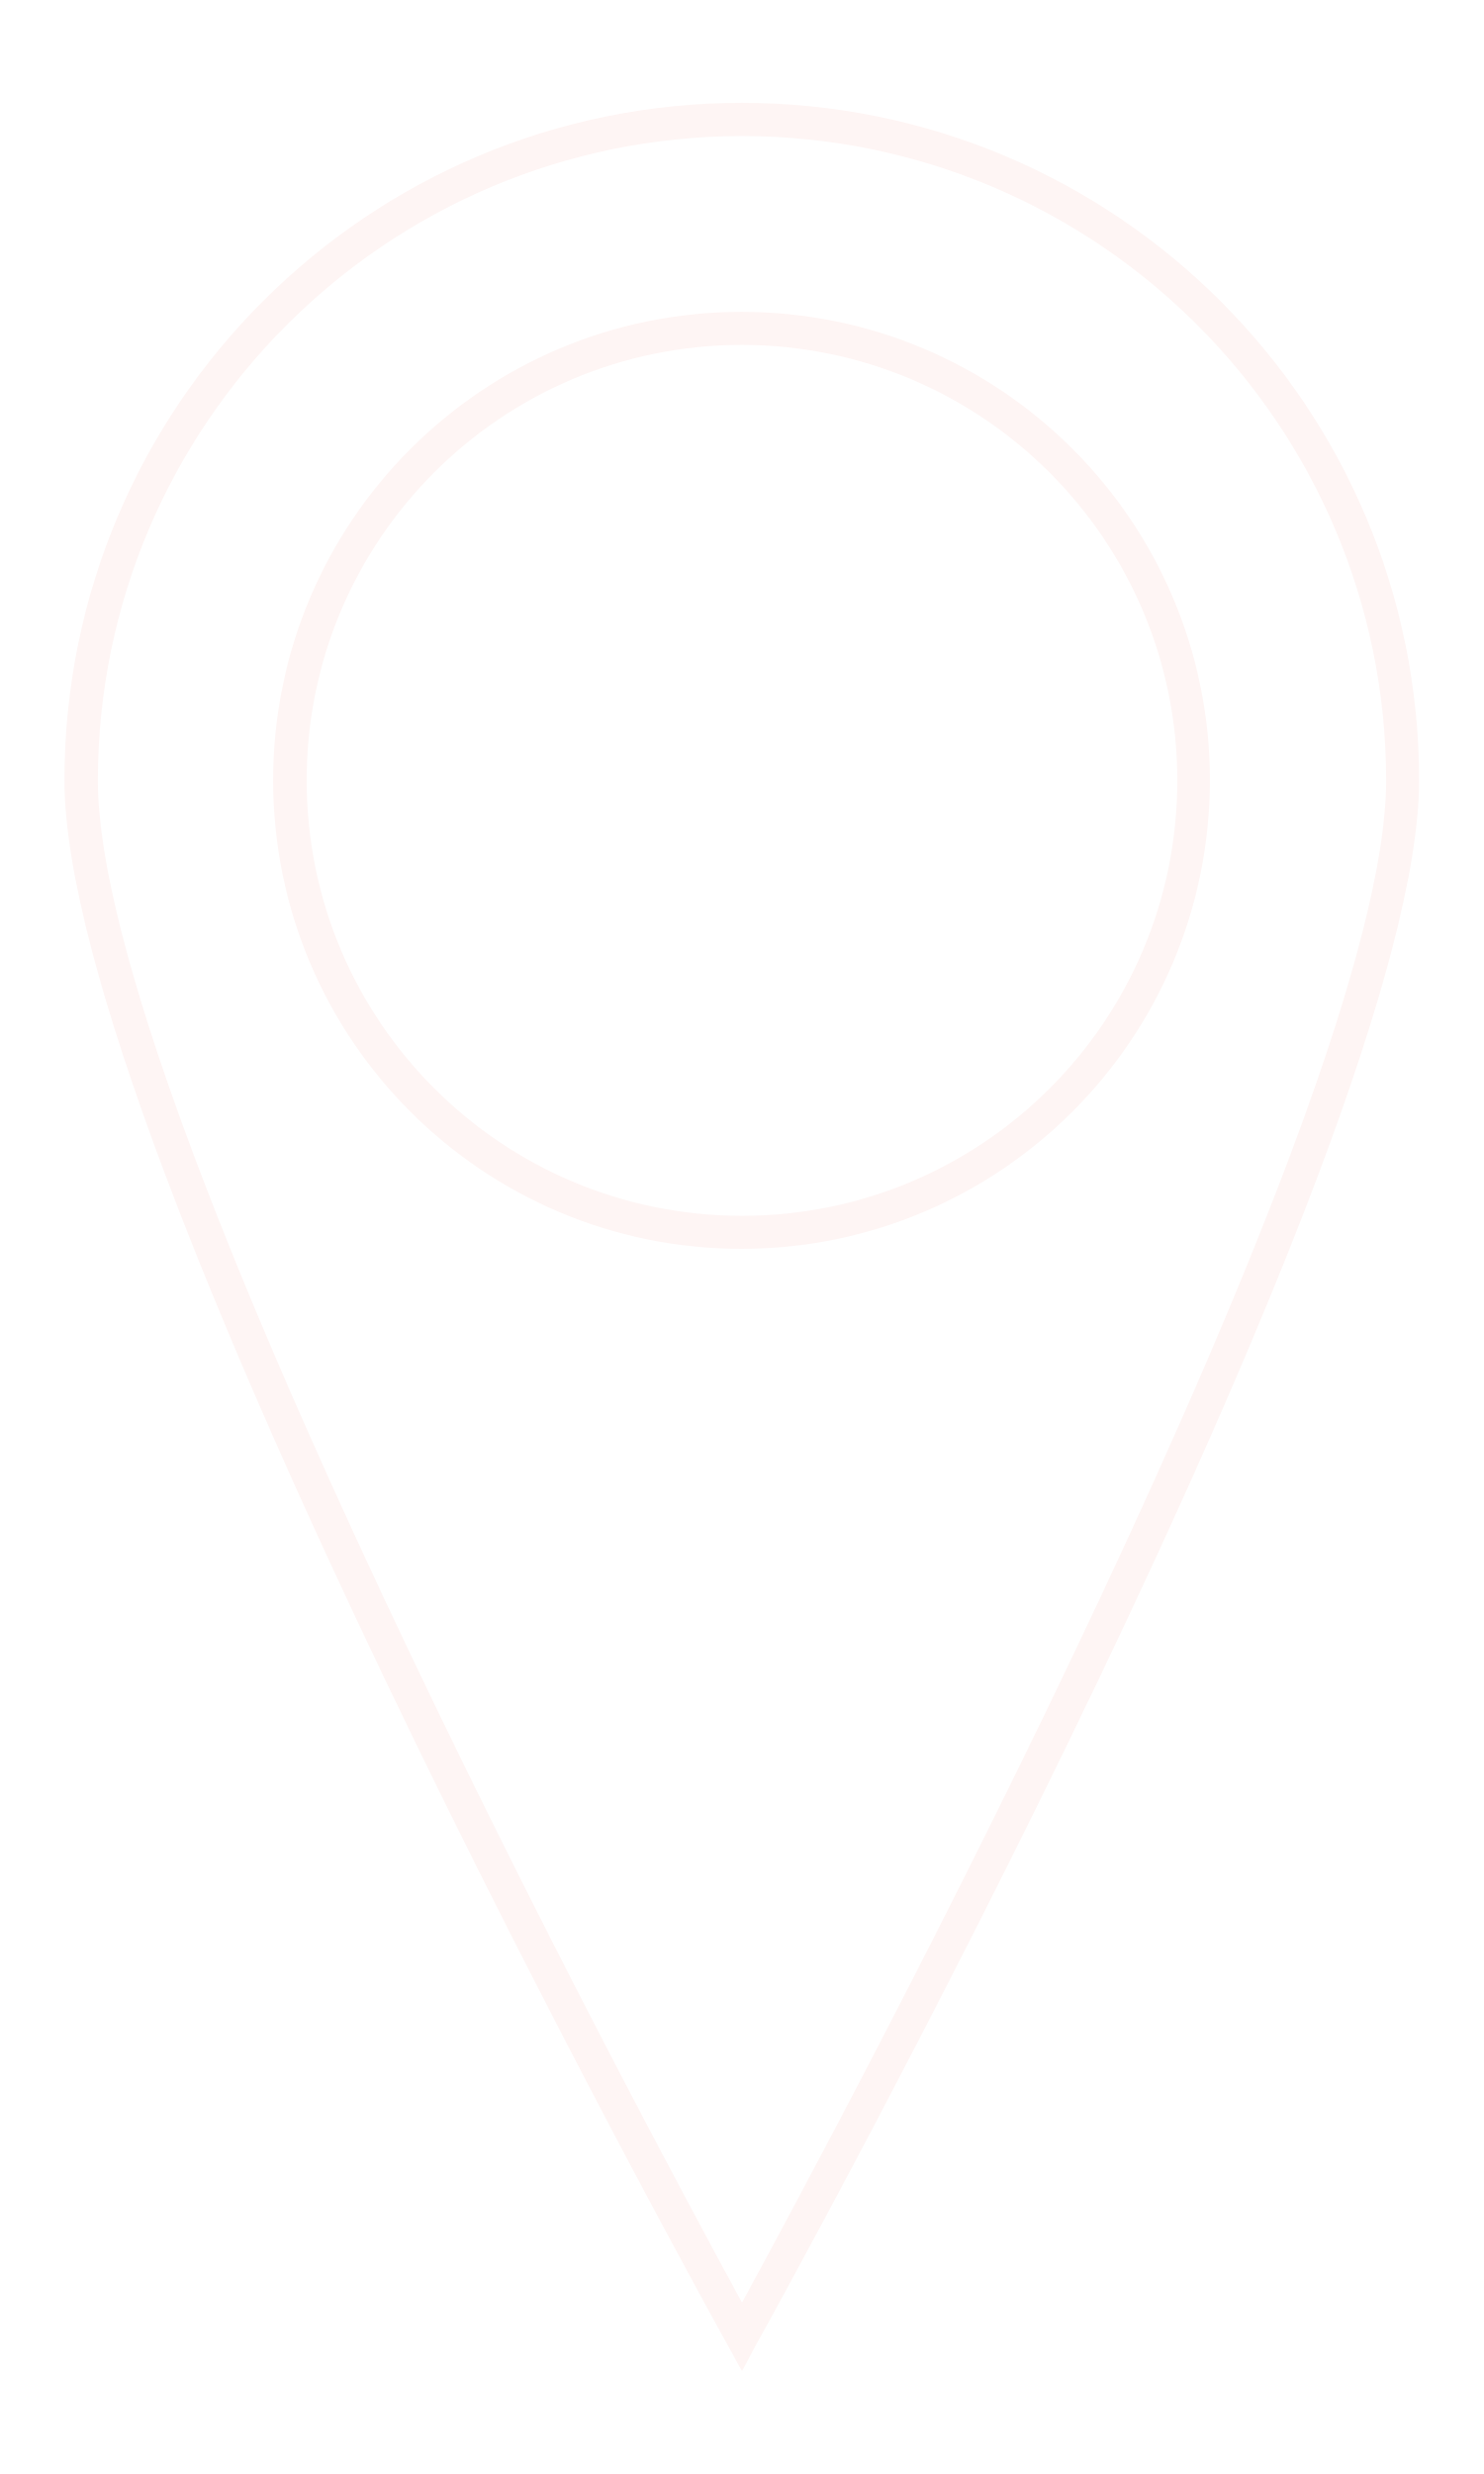
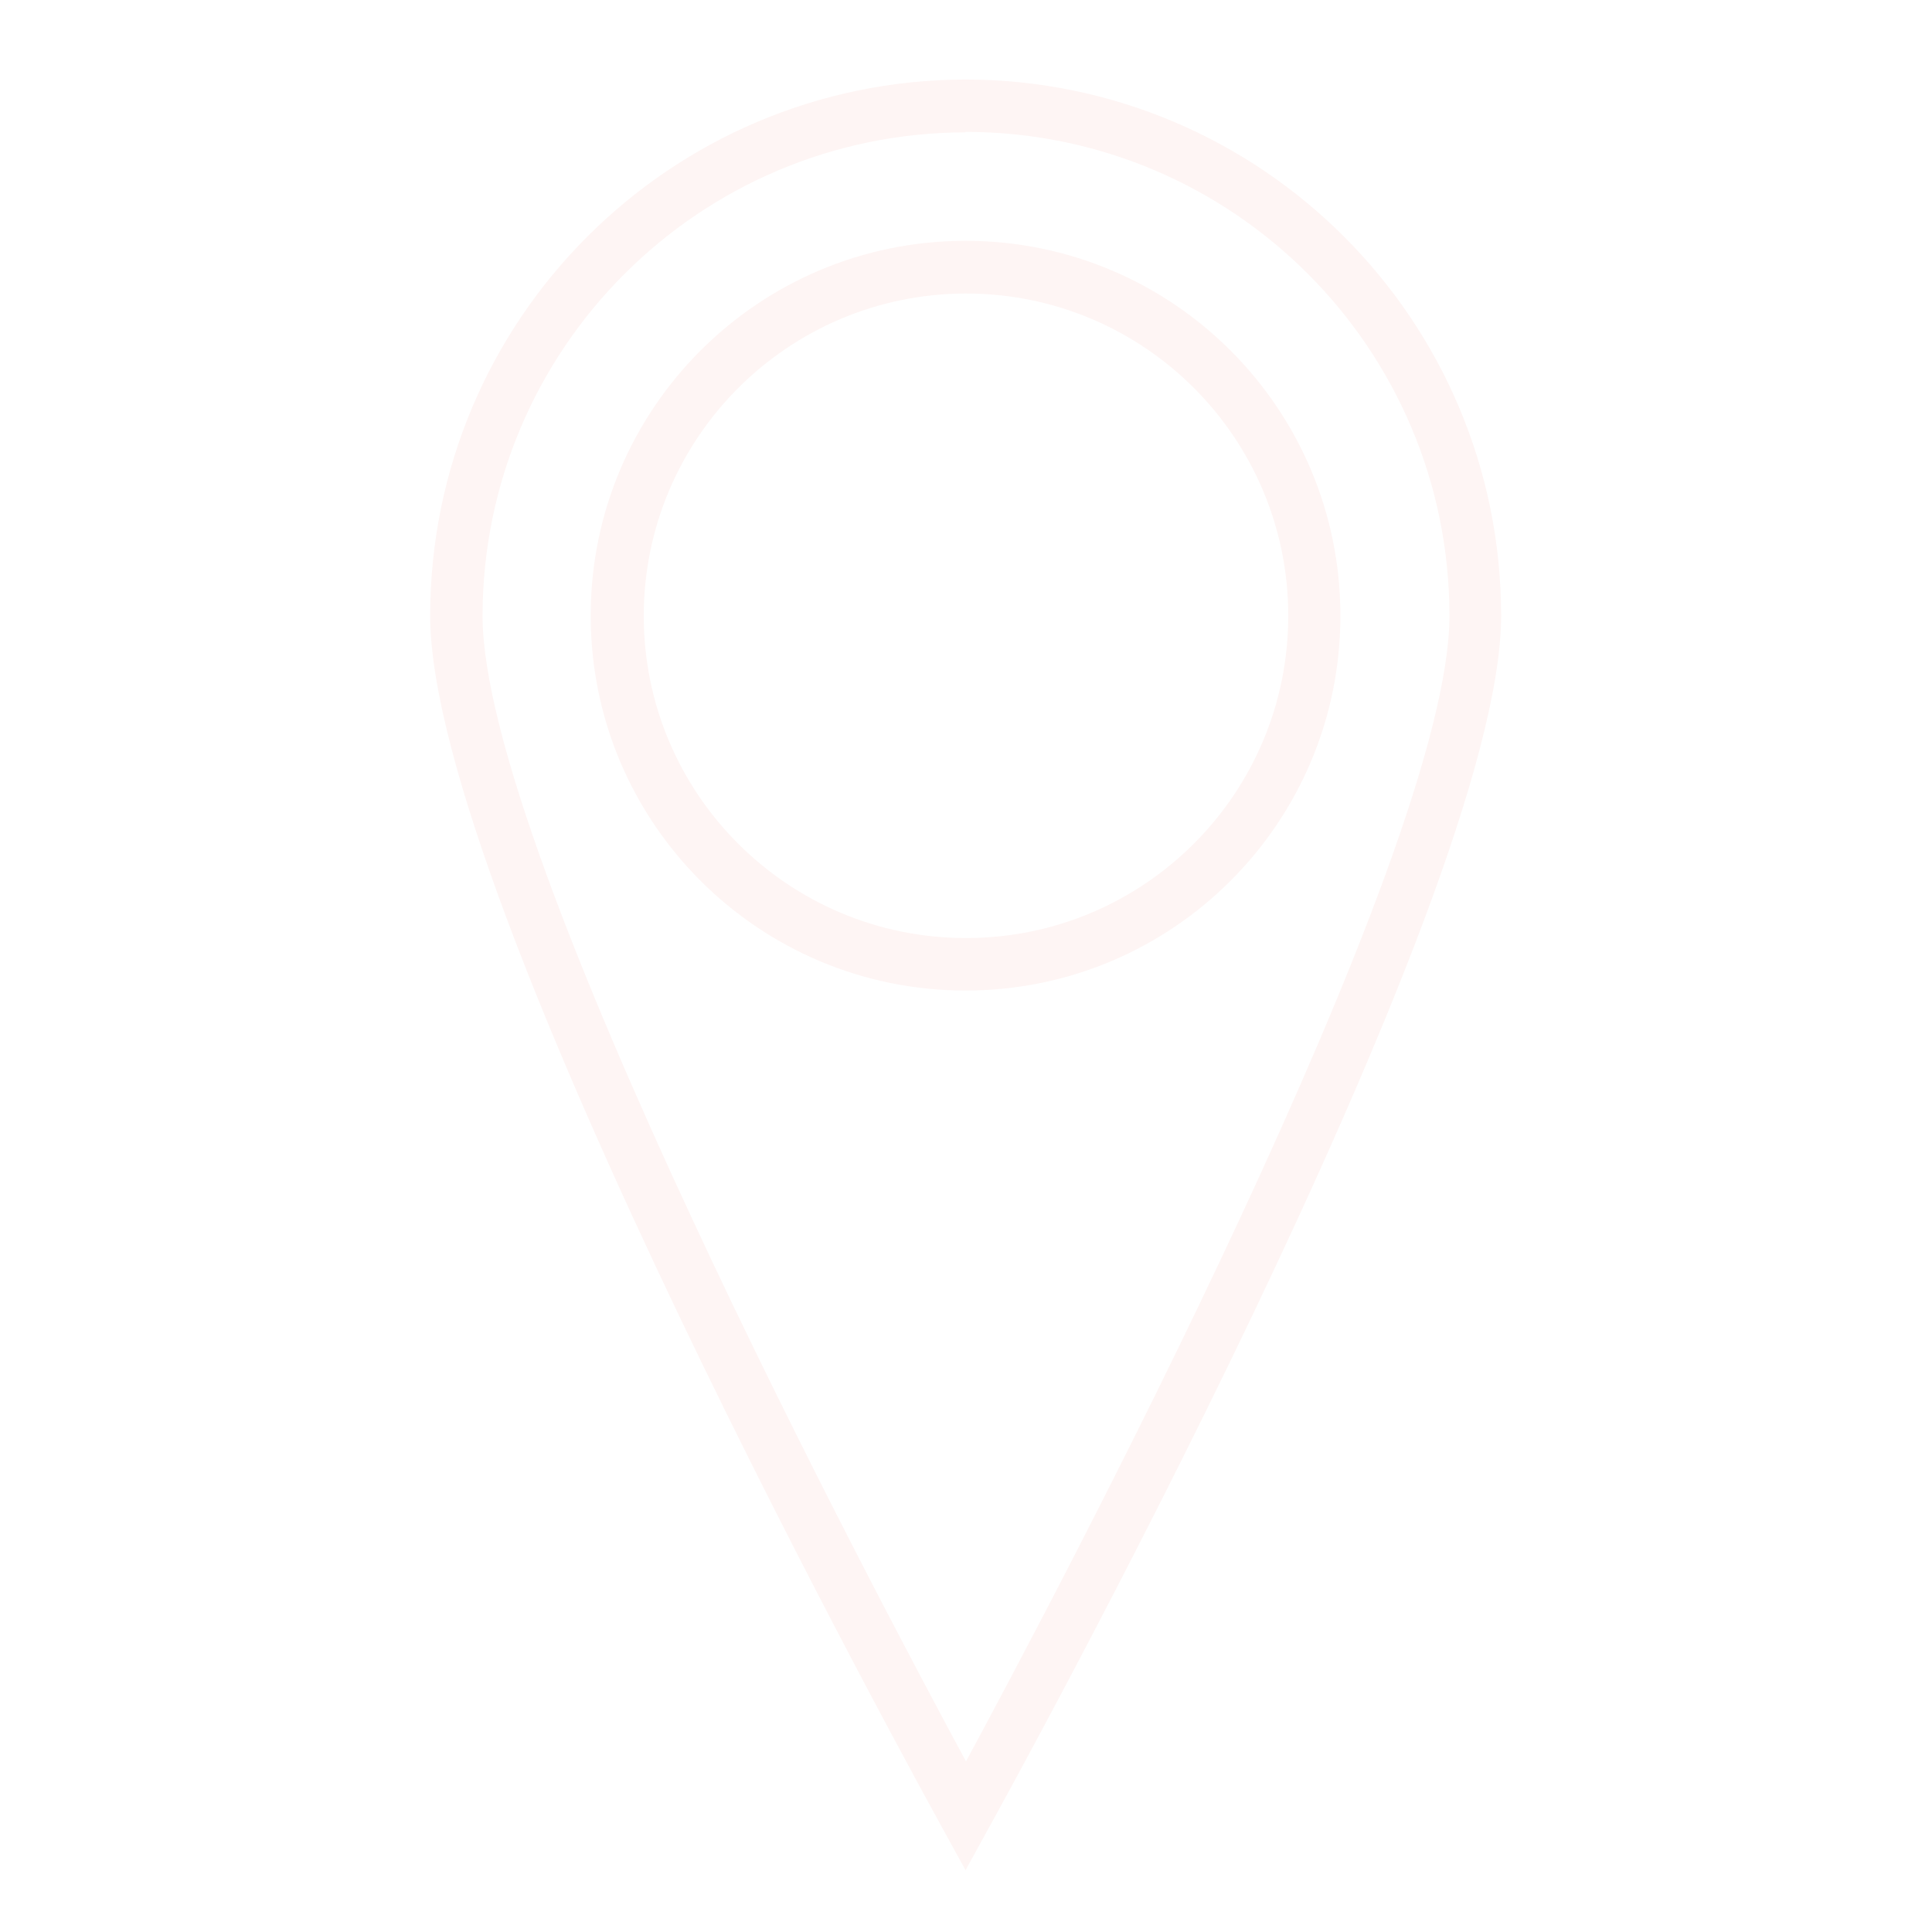
- <svg xmlns="http://www.w3.org/2000/svg" id="Layer_1" data-name="Layer 1" viewBox="0 0 127.56 212.6">
+ <svg xmlns="http://www.w3.org/2000/svg" id="Layer_1" data-name="Layer 1" viewBox="0 0 170.08 170.08">
  <defs>
    <style>.cls-1{fill:#fef5f4;}</style>
  </defs>
-   <path class="cls-1" d="M63.78,203.76l-1.24-2.25c-2.33-4.19-57-103.08-57-134.45a58.22,58.22,0,0,1,116.44,0c0,31.37-54.65,130.26-57,134.45Zm0-192.07A55.43,55.43,0,0,0,8.41,67.06c0,28.08,47.06,115.58,55.37,130.81,8.31-15.23,55.37-102.73,55.37-130.81A55.43,55.43,0,0,0,63.78,11.69Z" />
-   <path class="cls-1" d="M63.78,107.32A40.26,40.26,0,1,1,104,67.06,40.3,40.3,0,0,1,63.78,107.32Zm0-77.68A37.42,37.42,0,1,0,101.2,67.06,37.47,37.47,0,0,0,63.78,29.64Z" />
+   <path class="cls-1" d="M85,7A47.22,47.22,0,0,0,37.87,54.21C37.87,79.31,81.18,157.67,83,161l2,3.64,2-3.64c1.84-3.33,45.15-81.69,45.15-106.79A47.22,47.22,0,0,0,85,7Zm0,4.61A42.61,42.61,0,0,1,127.6,54.21c0,21-34.95,86.77-42.56,100.85C77.43,141,42.48,75.21,42.48,54.21A42.61,42.61,0,0,1,85,11.65Z" />
+   <path class="cls-1" d="M85,87.2a33,33,0,1,0-33-33A33,33,0,0,0,85,87.2Zm0-61.36A28.37,28.37,0,1,1,56.67,54.21,28.4,28.4,0,0,1,85,25.84Z" />
</svg>
